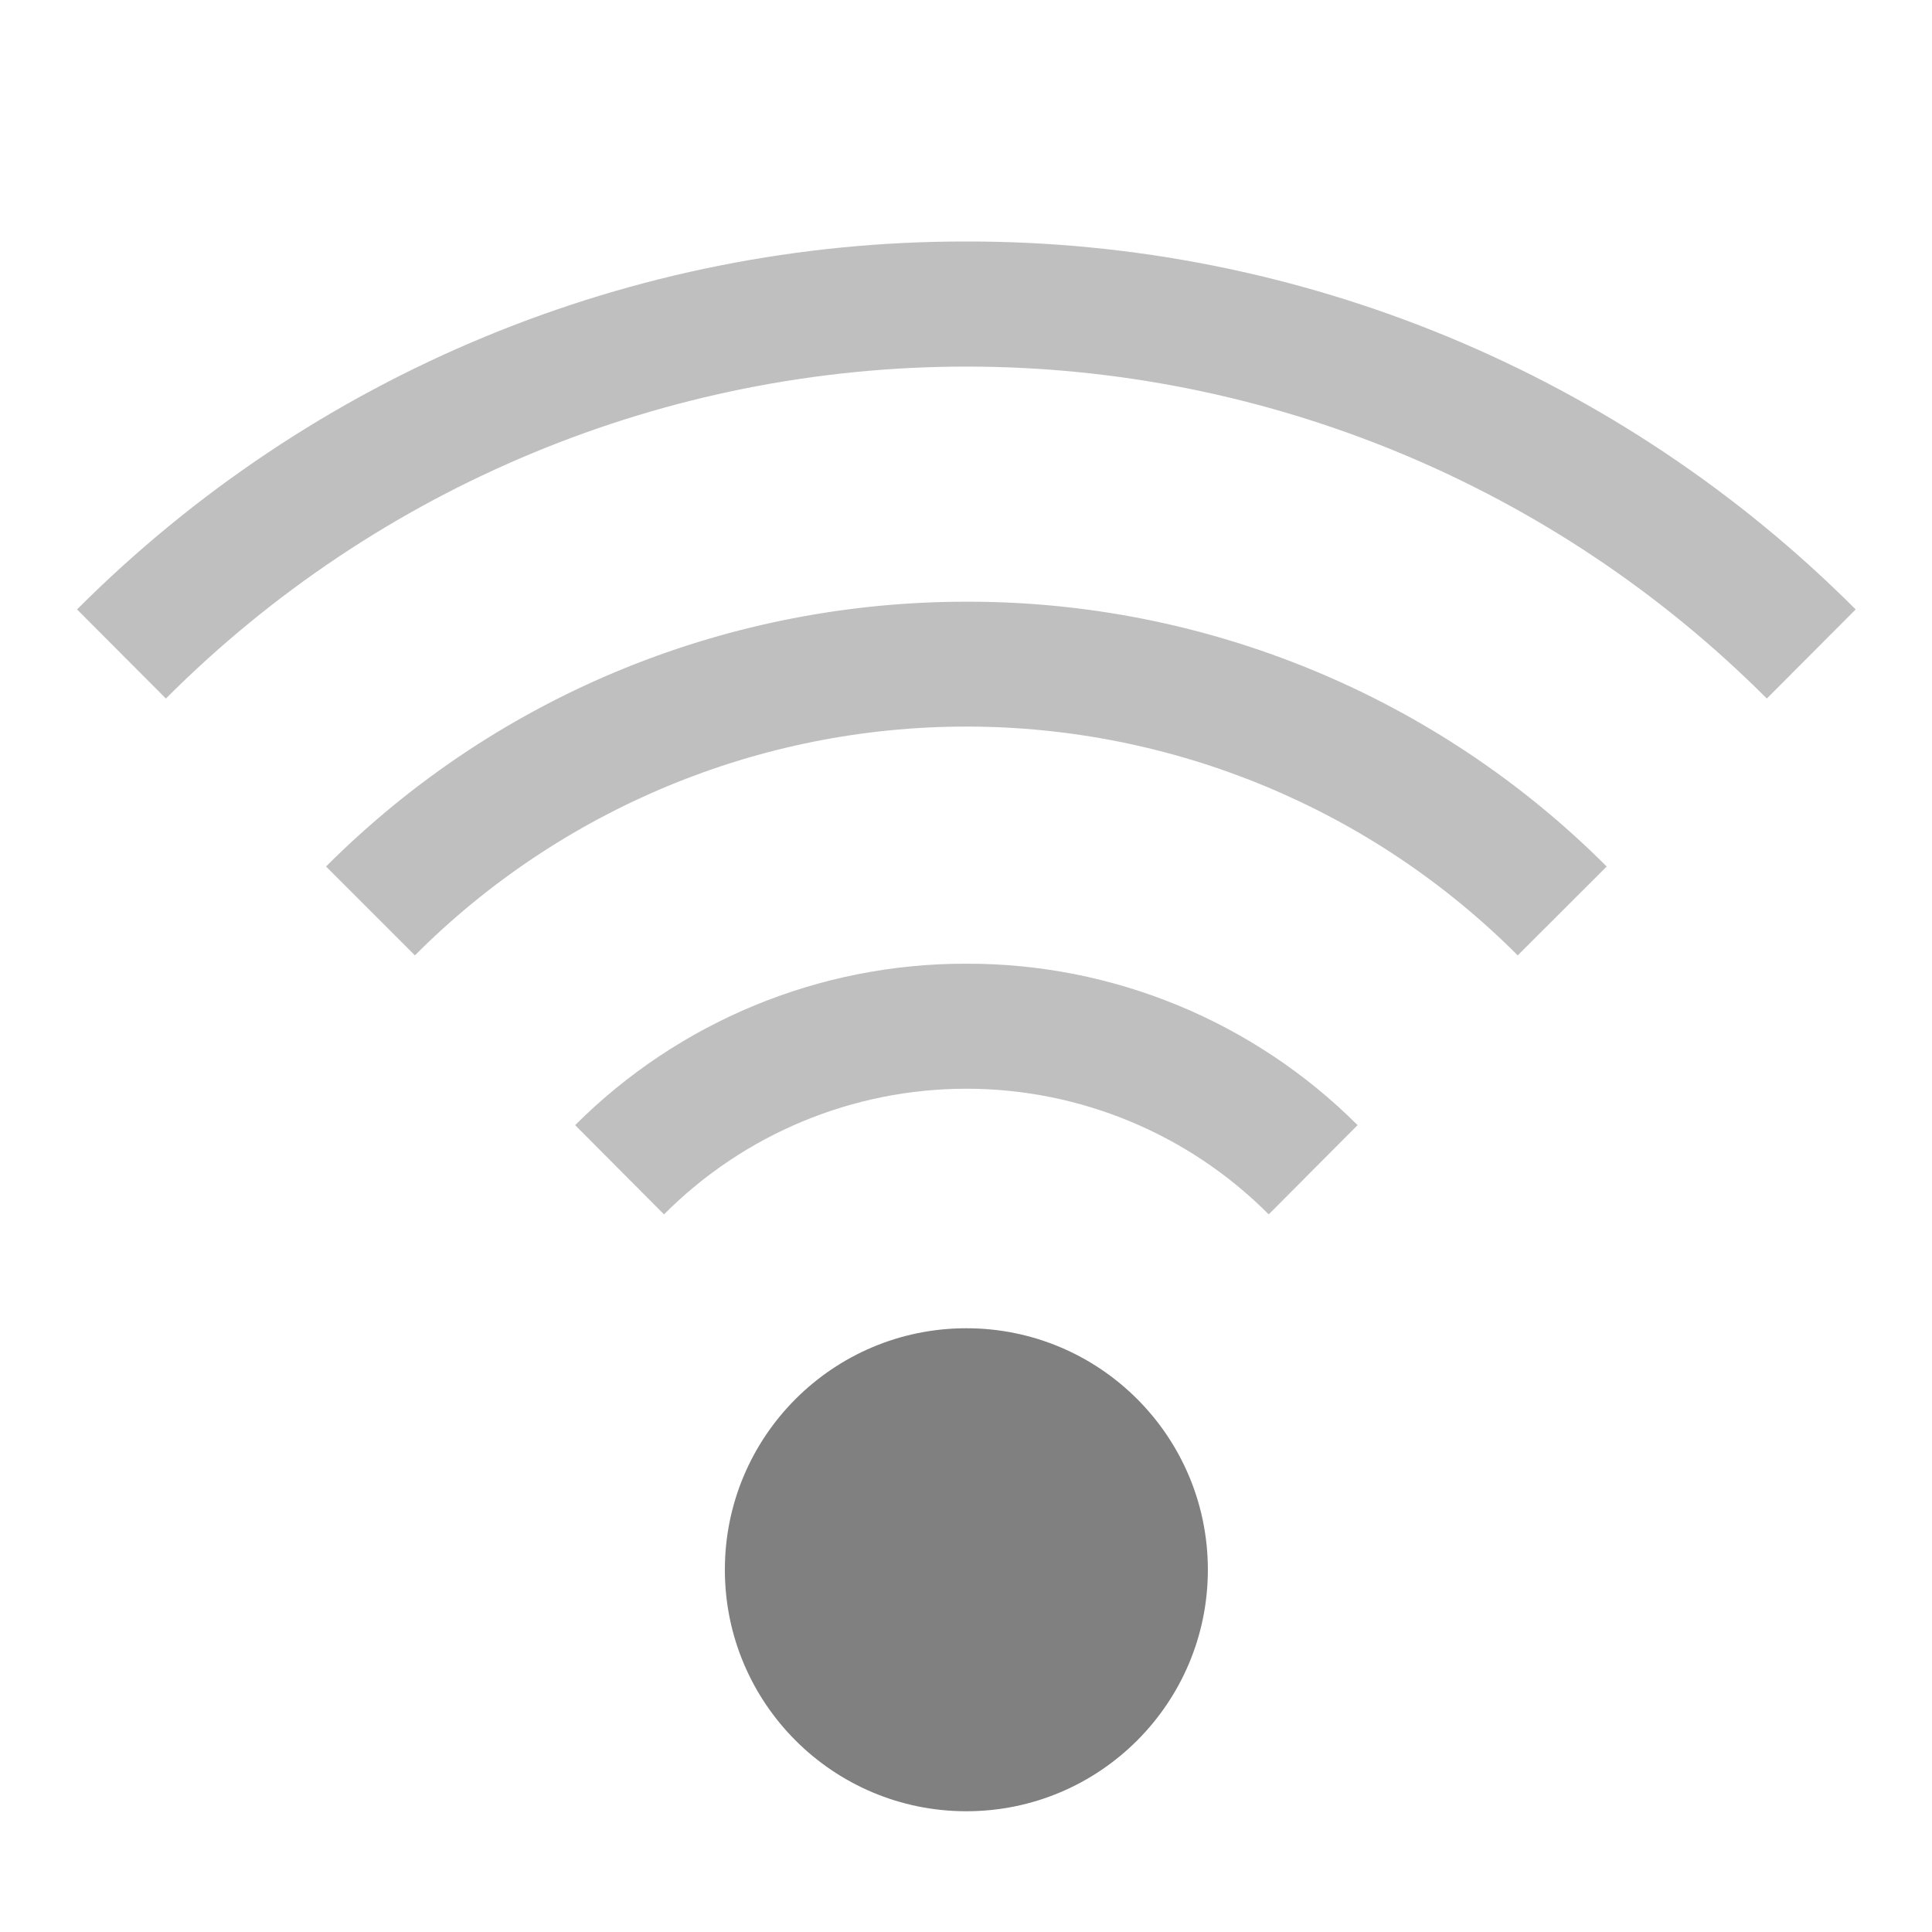
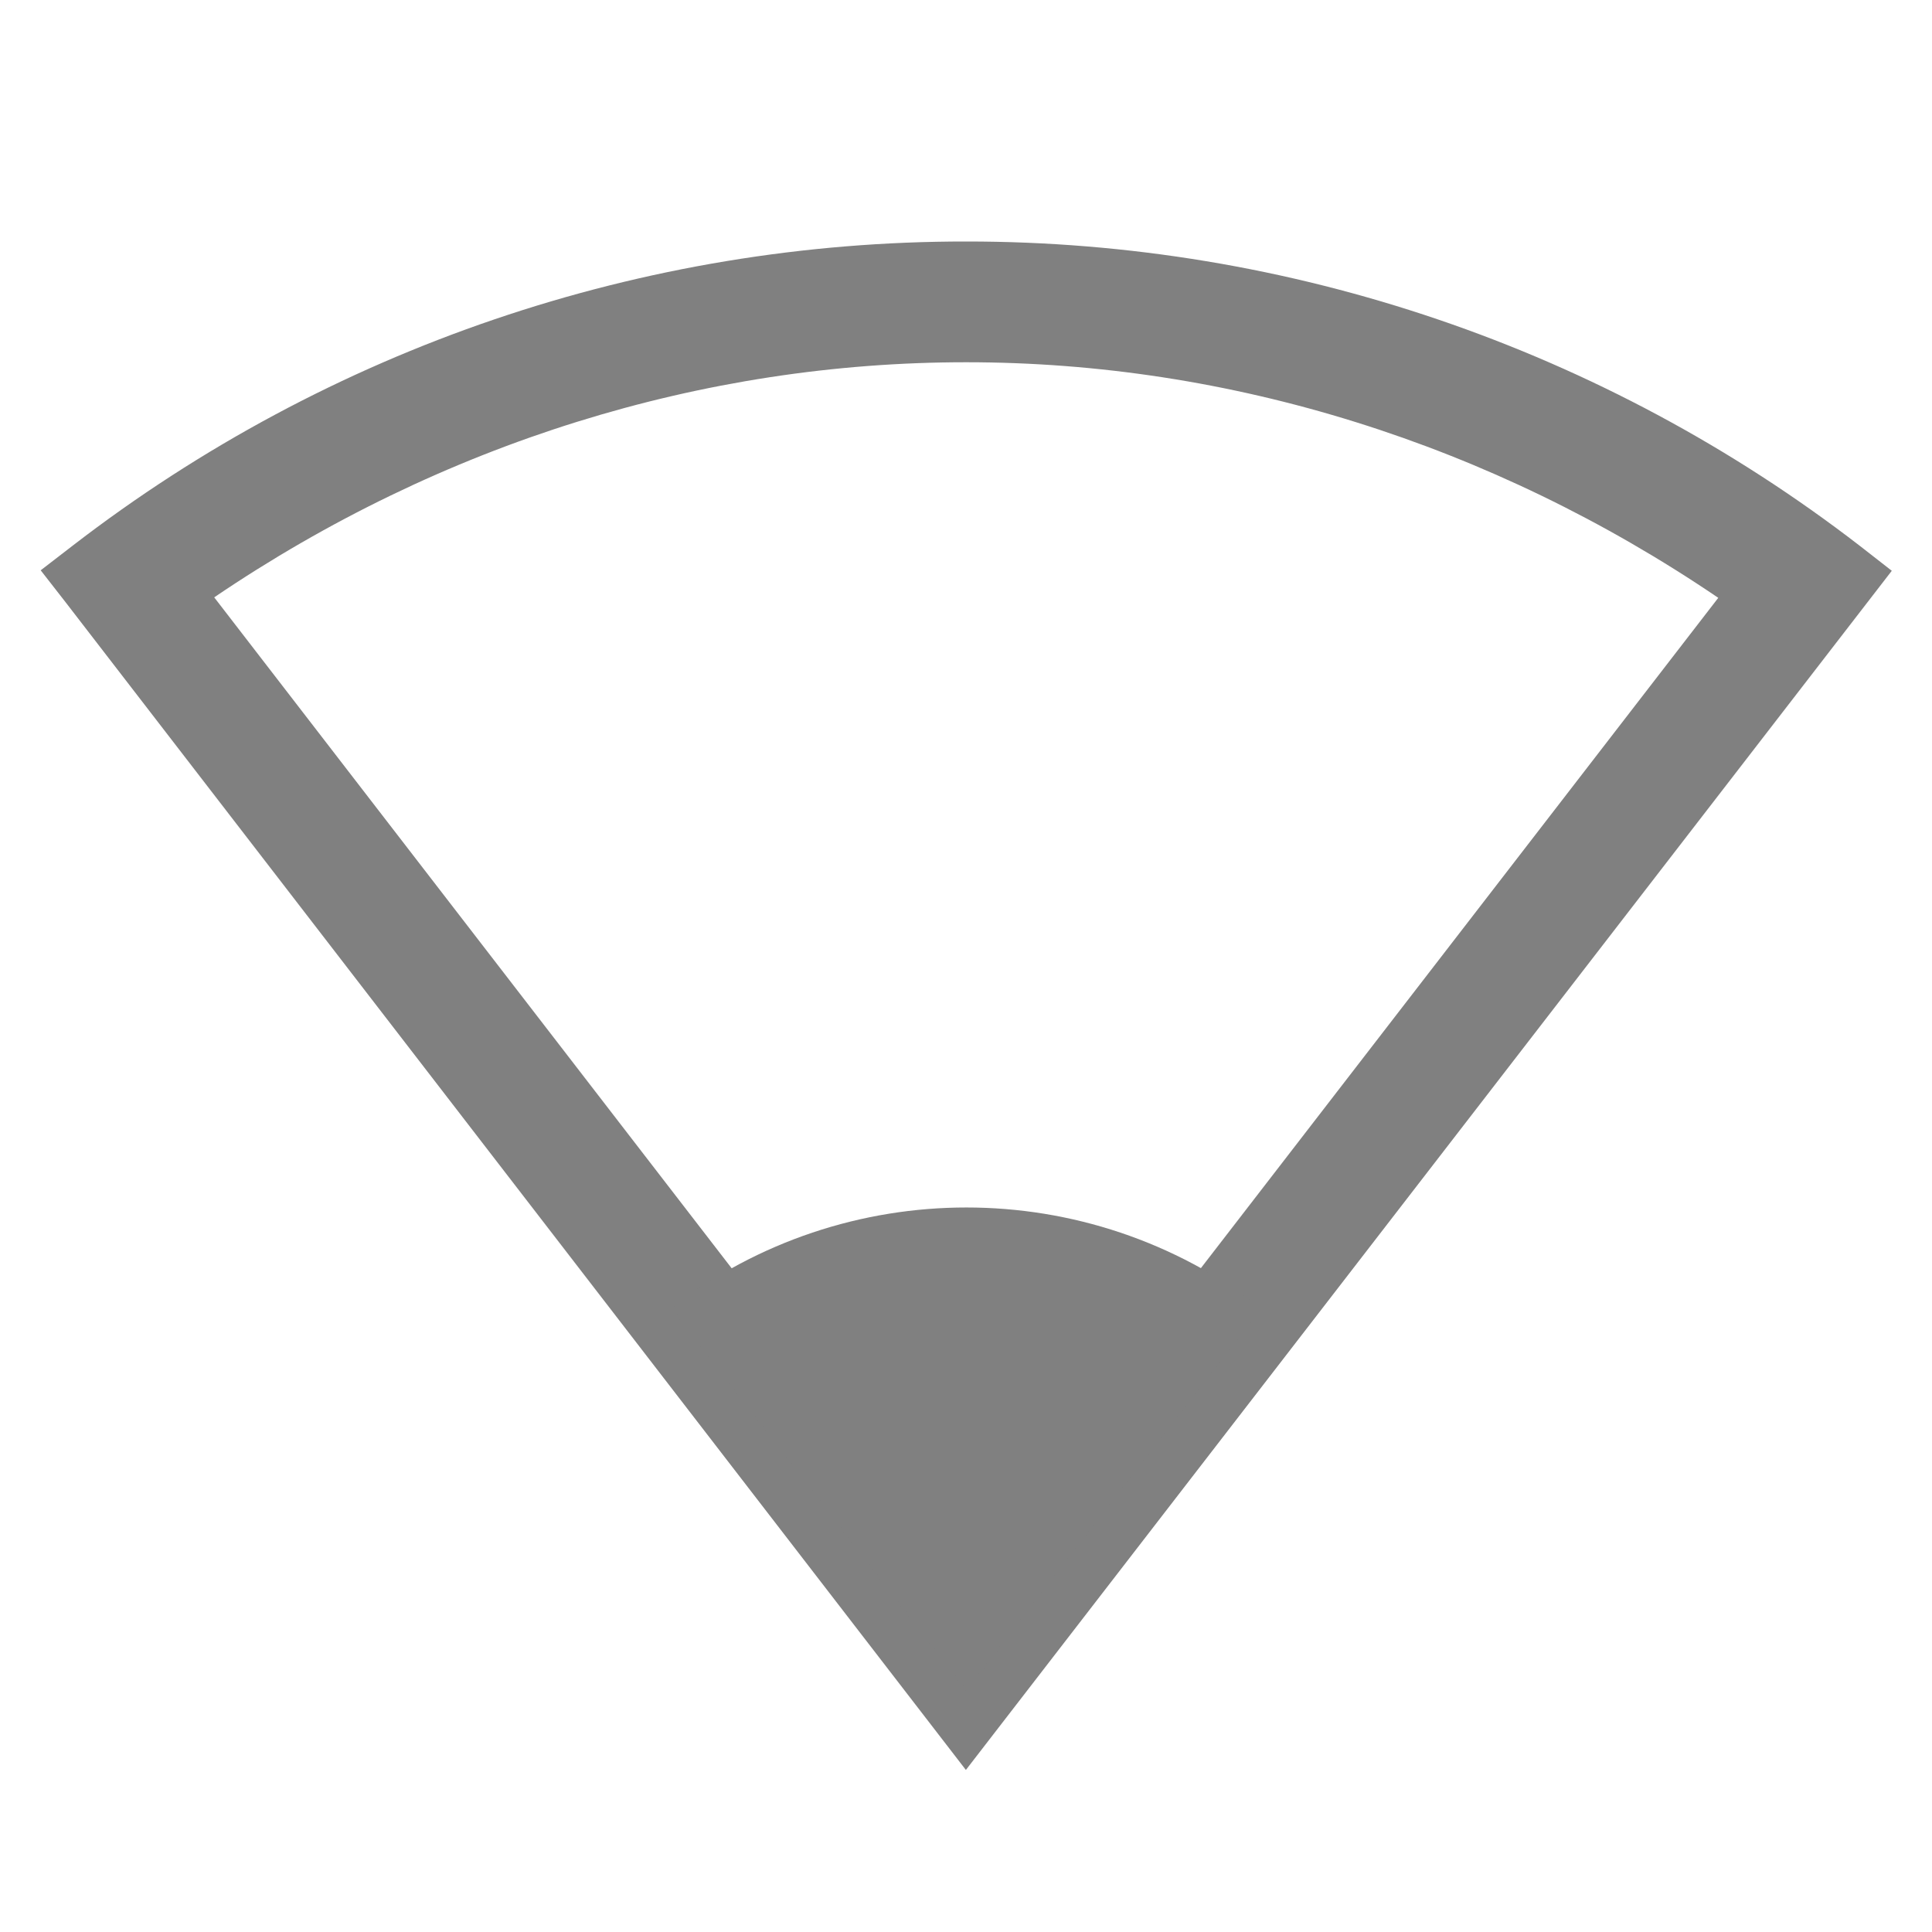
<svg xmlns="http://www.w3.org/2000/svg" height="16" width="16">
-   <g color="#000" fill="gray">
-     <path d="M8.003 2A10.382 10.382 0 0 0 .638 5.047l.736.738a9.367 9.367 0 0 1 13.258 0l.736-.738A10.382 10.382 0 0 0 8.003 2zm0 2.983c-1.92 0-3.84.73-5.303 2.193l.736.736a6.45 6.45 0 0 1 9.133 0l.737-.736a7.475 7.475 0 0 0-5.303-2.193zm0 2.998a4.566 4.566 0 0 0-3.24 1.337l.736.739a3.533 3.533 0 0 1 5.008 0l.736-.739a4.566 4.566 0 0 0-3.24-1.337z" style="marker:none" overflow="visible" opacity=".5" />
-     <path d="M8.003 11a2 2 0 1 0 0 4 2 2 0 0 0 0-4z" style="marker:none" overflow="visible" />
+   <g color="#000" transform="translate(-1033 267)">
+     <path d="M1041.003-265a12.1 12.1 0 0 0-7.4 2.518l-.266.205.205.263 7.457 9.672 7.668-9.931-.264-.206a12.105 12.105 0 0 0-7.4-2.521zm0 1c2.181 0 4.344.672 6.227 1.951l-6.229 8.07-6.227-8.074c1.884-1.278 4.048-1.948 6.23-1.947z" fill="gray" font-family="sans-serif" font-weight="400" overflow="visible" style="line-height:normal;font-variant-ligatures:none;font-variant-position:normal;font-variant-caps:normal;font-variant-numeric:normal;font-variant-alternates:normal;font-feature-settings:normal;text-indent:0;text-align:start;text-decoration-line:none;text-decoration-style:solid;text-decoration-color:#000;text-transform:none;shape-padding:0;isolation:auto;mix-blend-mode:normal;marker:none" white-space="normal" />
+     <path d="M1038.56-256.168a4.002 4 0 0 1 4.887 0l-2.445 3.168z" fill="gray" overflow="visible" style="marker:none" />
  </g>
</svg>
